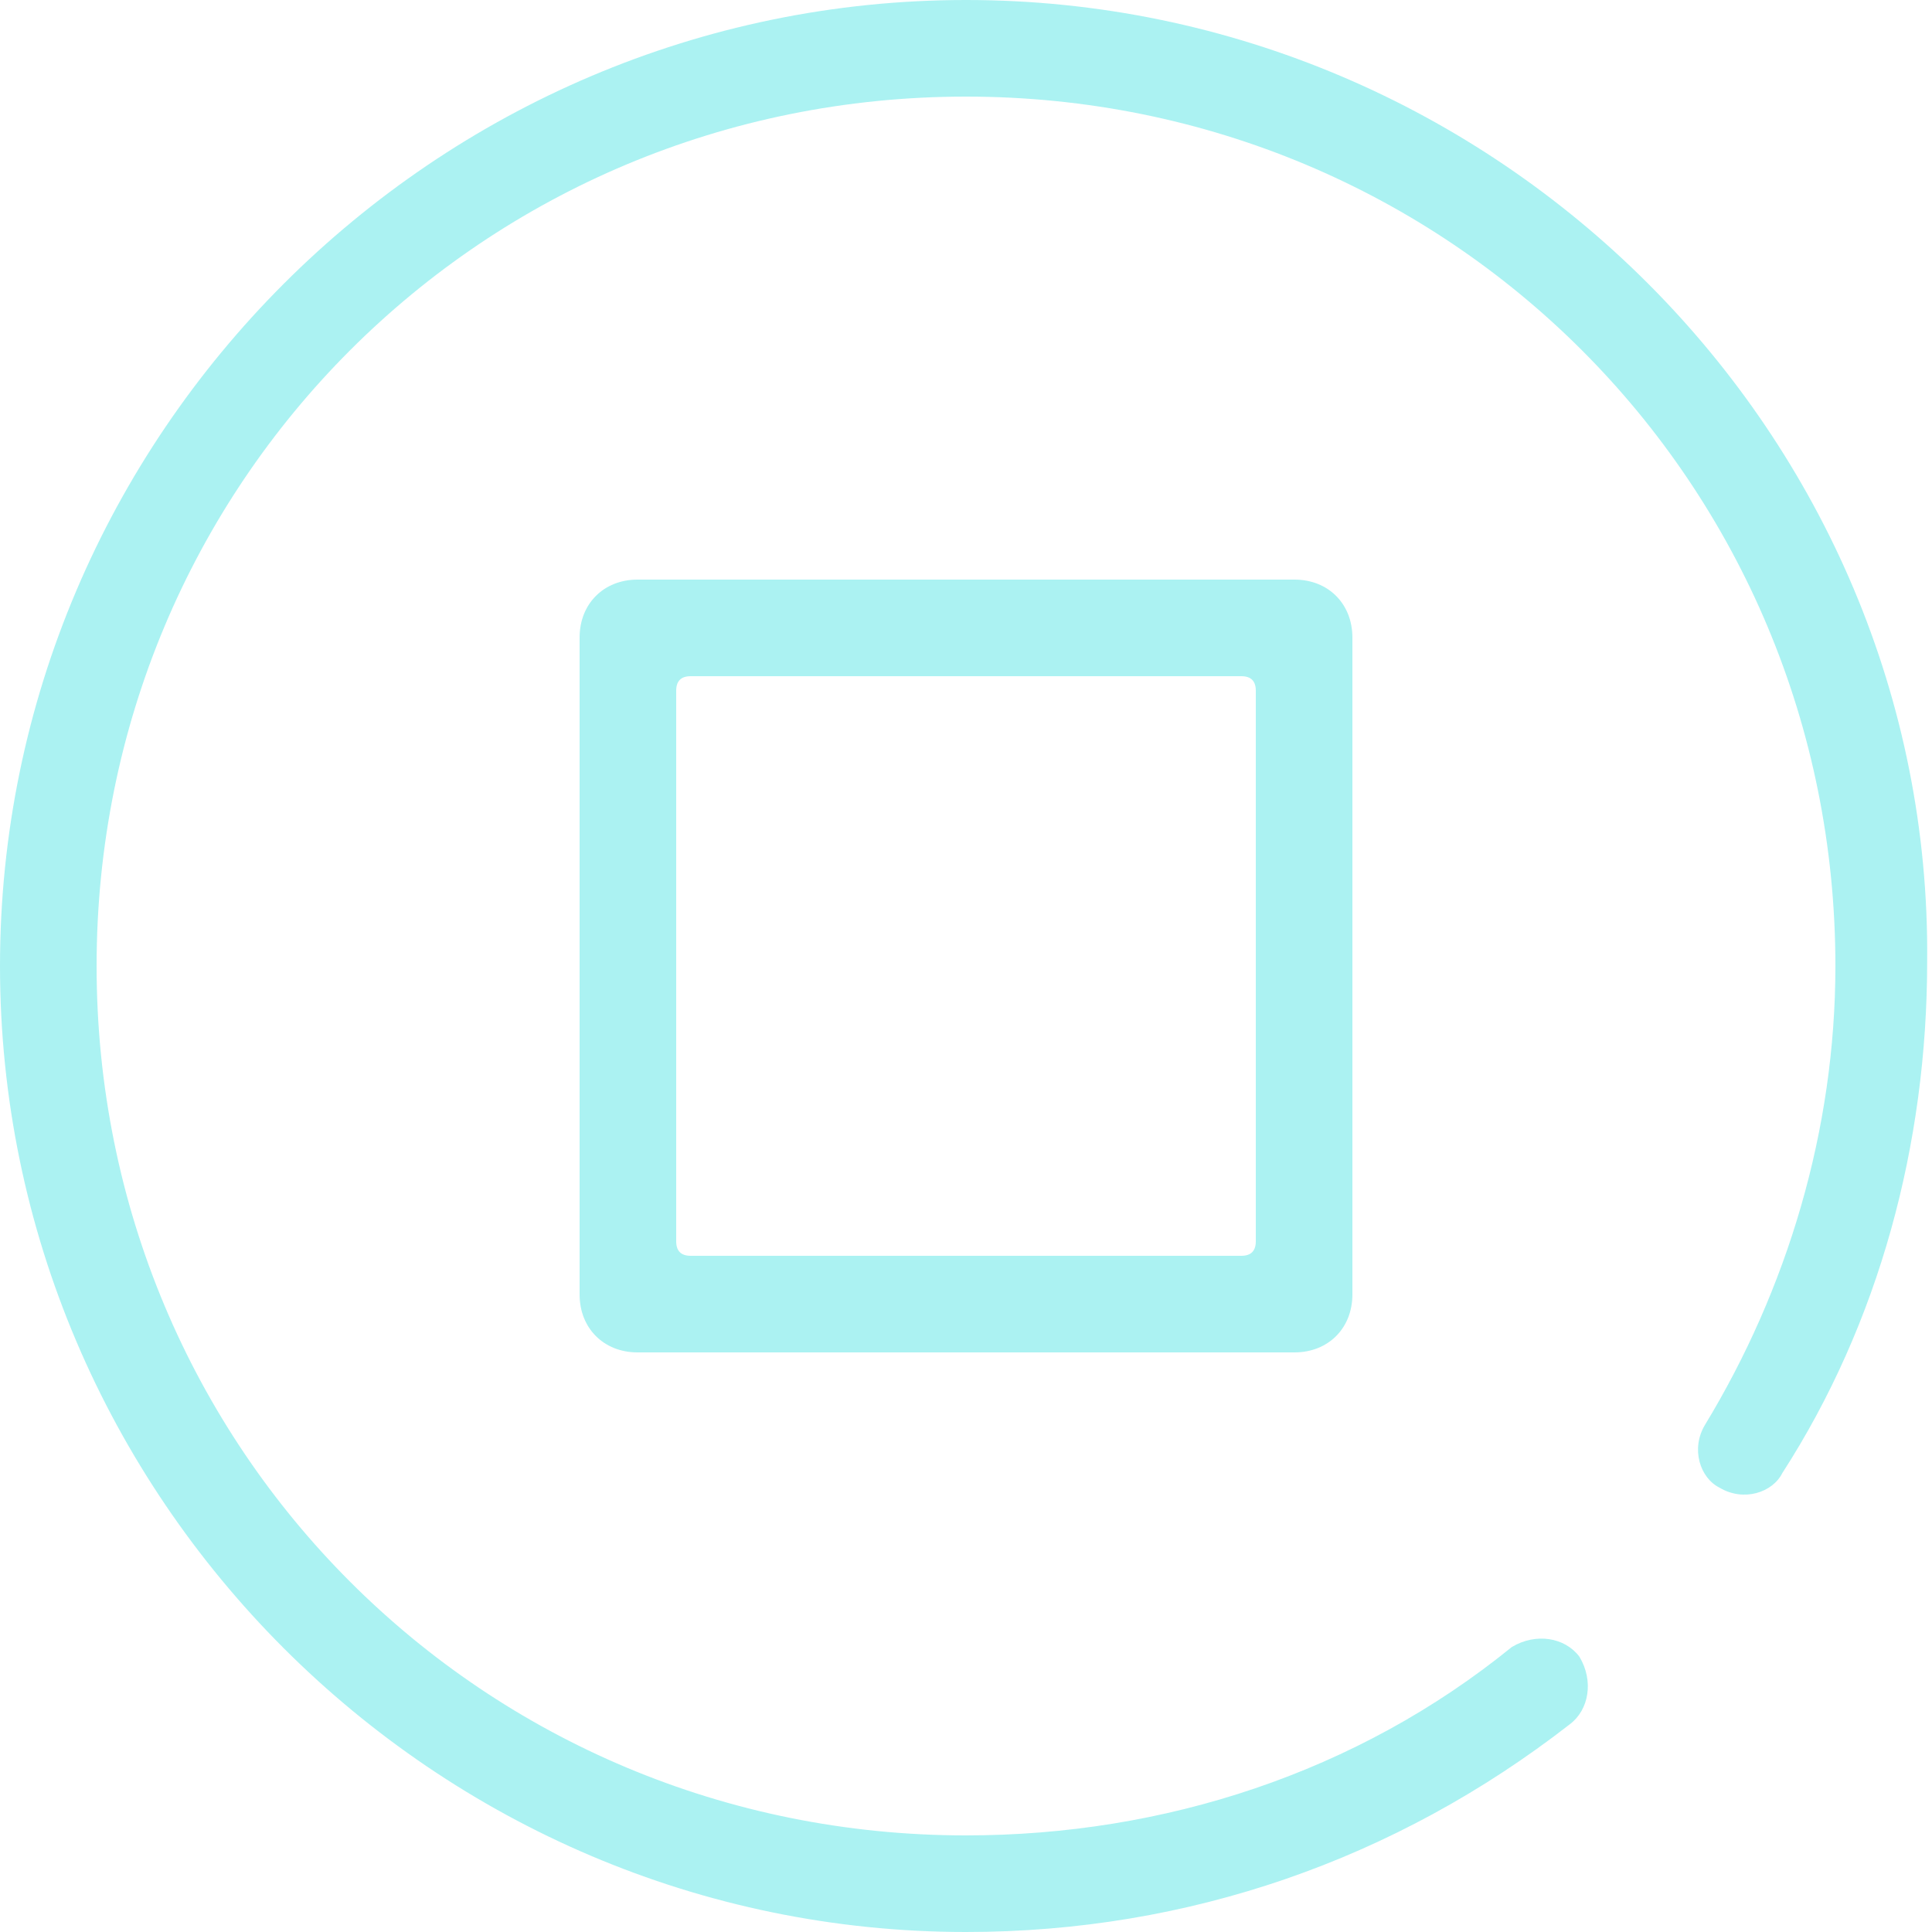
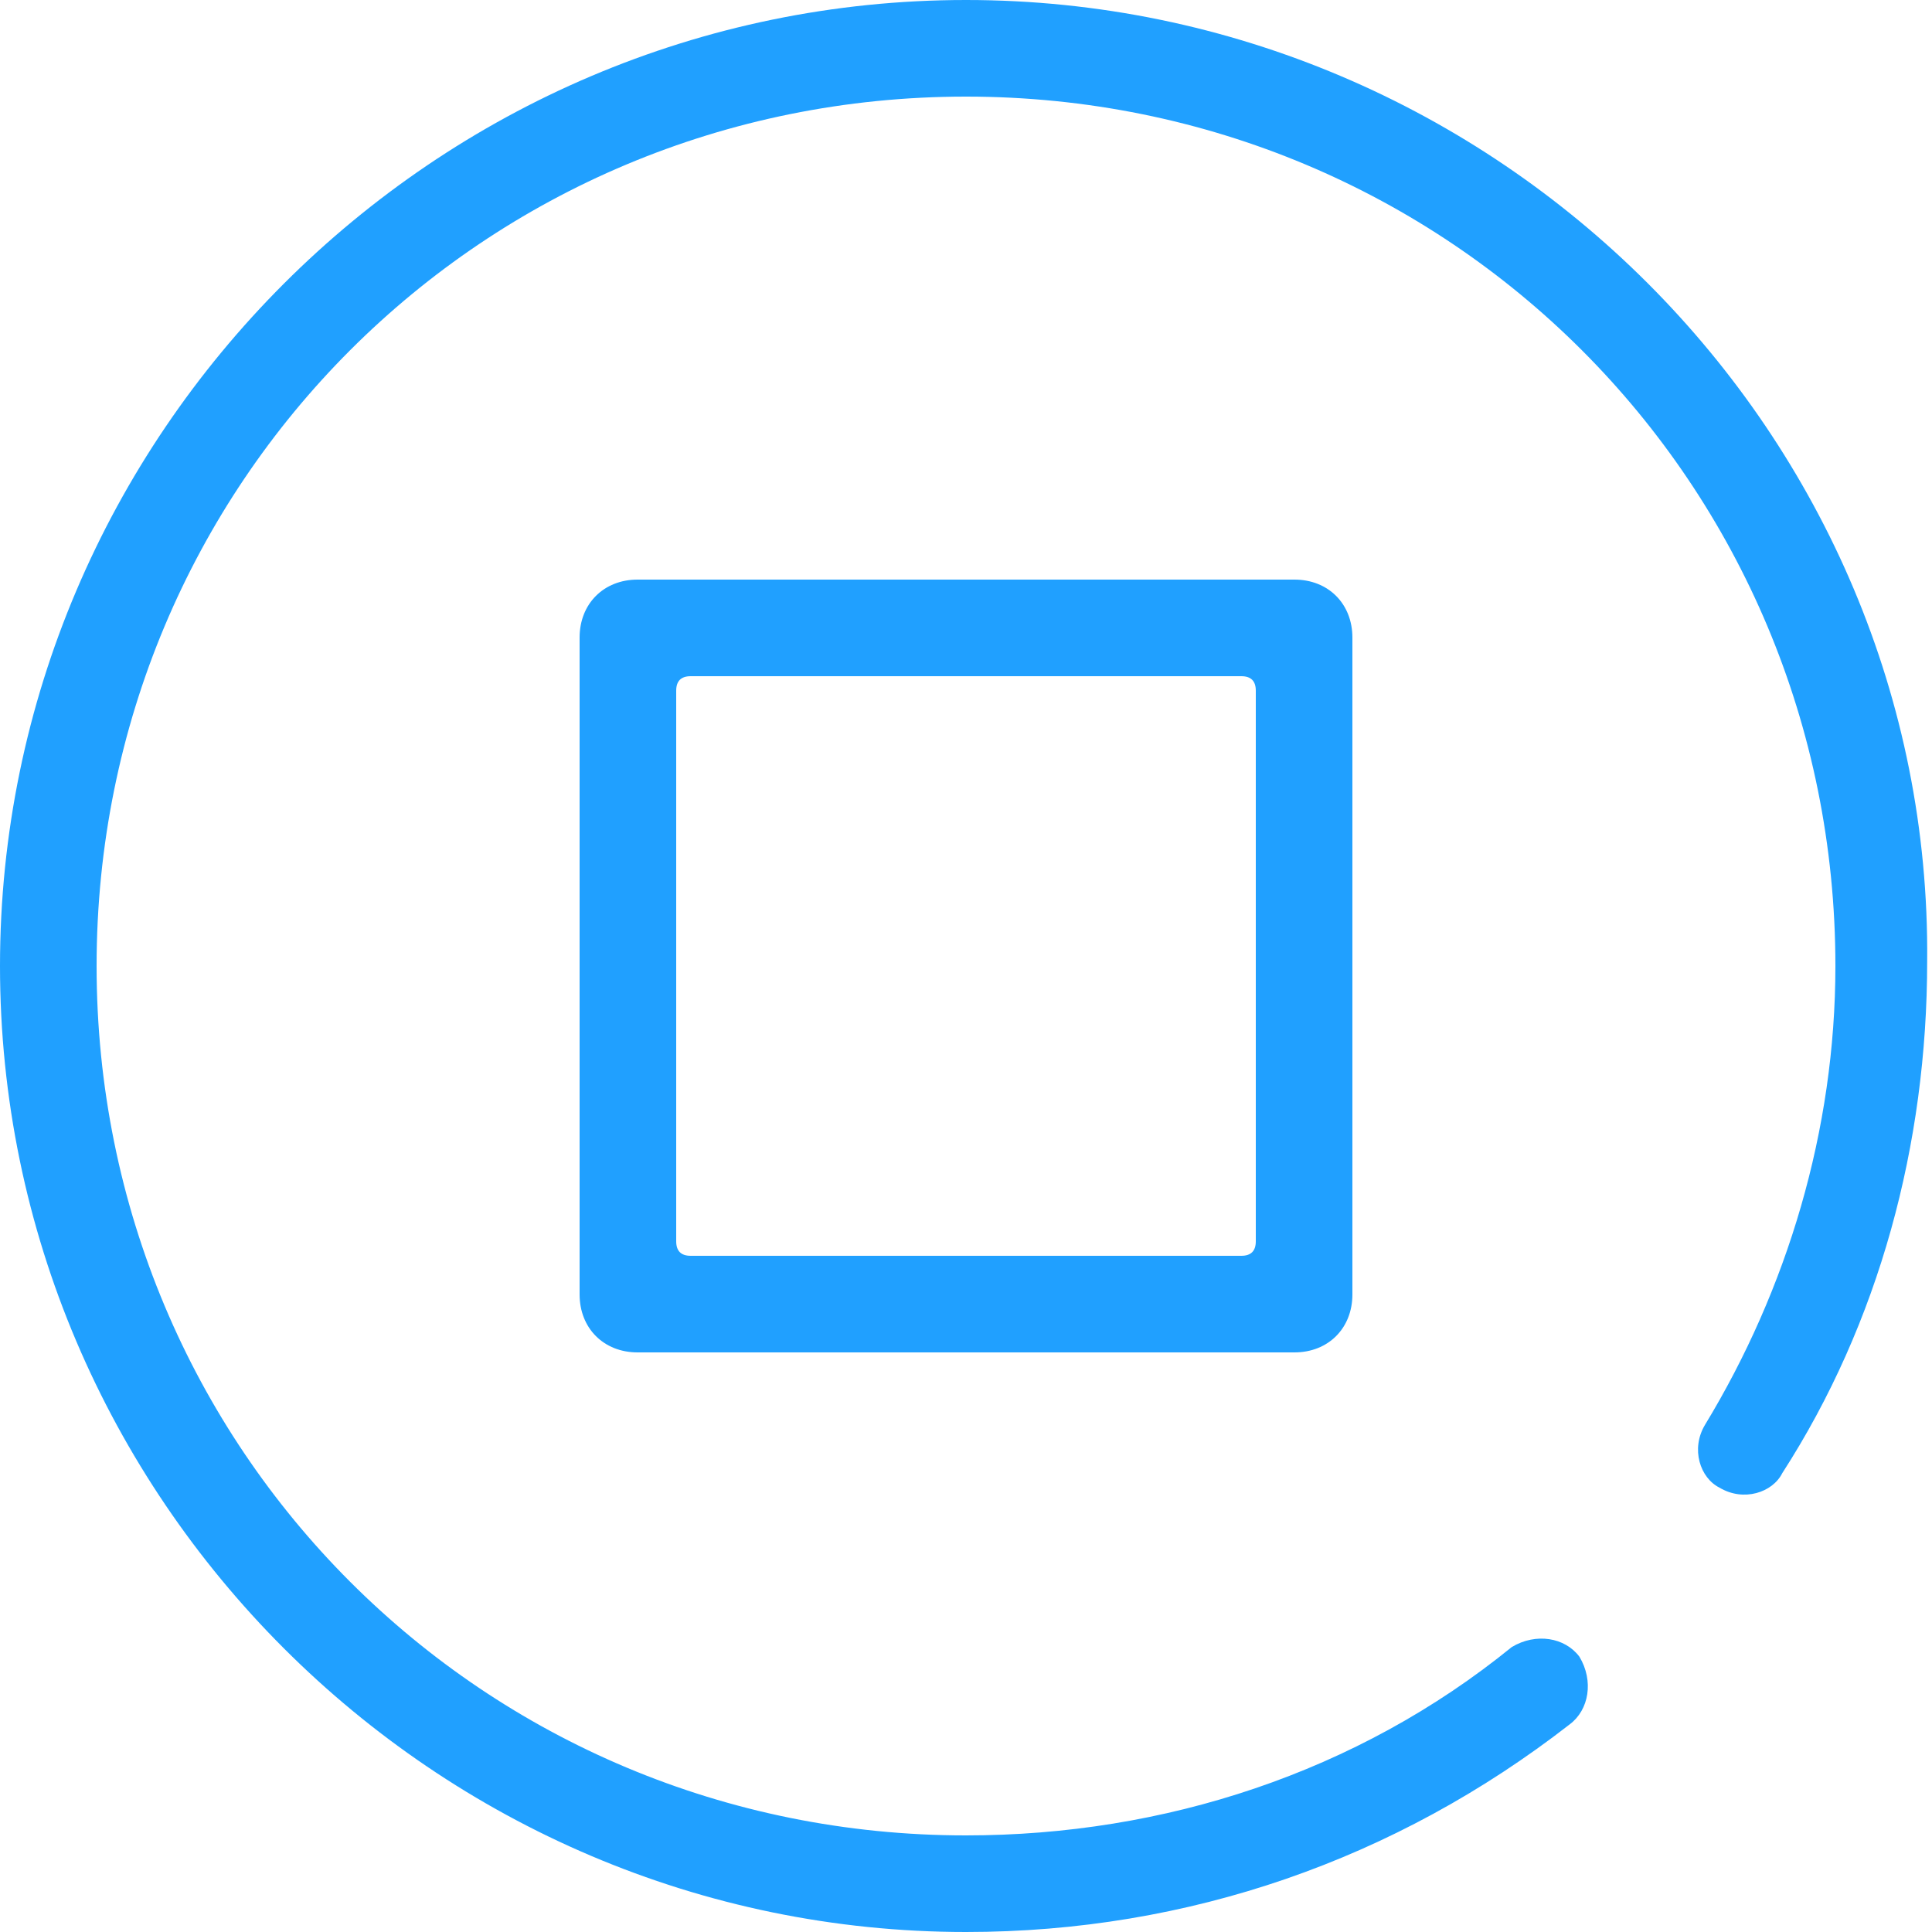
- <svg xmlns="http://www.w3.org/2000/svg" t="1485219549138" class="icon" style="" viewBox="0 0 1024 1024" version="1.1" p-id="4072" width="200" height="200">
+ <svg xmlns="http://www.w3.org/2000/svg" t="1485504258869" class="icon" style="" viewBox="0 0 1024 1024" version="1.1" p-id="3429" width="100" height="100">
  <defs>
    <style type="text/css" />
  </defs>
-   <path d="M512 0C230.4 0 0 230.4 0 512c0 281.6 230.4 512 512 512 117.76 0 227.84-38.4 320-110.08 10.24-7.68 12.8-23.04 5.12-35.84-7.68-10.24-23.04-12.8-35.84-5.12C719.36 939.52 616.96 972.8 512 972.8 256 972.8 51.2 768 51.2 512 51.2 256 256 51.2 512 51.2 768 51.2 972.8 256 972.8 512c0 87.04-25.6 171.52-69.12 243.2-7.68 12.8-2.56 28.16 7.68 33.28 12.8 7.68 28.16 2.56 33.28-7.68 51.2-79.36 76.8-174.08 76.8-271.36C1024 230.4 793.6 0 512 0z" p-id="4073" fill="#ABF2F2" />
-   <path d="M686.08 307.2 337.92 307.2c-17.92 0-30.72 12.8-30.72 30.72l0 348.16c0 17.92 12.8 30.72 30.72 30.72l348.16 0c17.92 0 30.72-12.8 30.72-30.72L716.8 337.92C716.8 320 704 307.2 686.08 307.2zM665.6 657.92c0 5.12-2.56 7.68-7.68 7.68L366.08 665.6c-5.12 0-7.68-2.56-7.68-7.68L358.4 366.08c0-5.12 2.56-7.68 7.68-7.68l291.84 0c5.12 0 7.68 2.56 7.68 7.68L665.6 657.92z" p-id="4074" fill="#ABF2F2" />
+   <path d="M512 0C230.4 0 0 230.4 0 512c0 281.6 230.4 512 512 512 117.76 0 227.84-38.4 320-110.08 10.24-7.68 12.8-23.04 5.12-35.84-7.68-10.24-23.04-12.8-35.84-5.12C719.36 939.52 616.96 972.8 512 972.8 256 972.8 51.2 768 51.2 512 51.2 256 256 51.2 512 51.2 768 51.2 972.8 256 972.8 512c0 87.04-25.6 171.52-69.12 243.2-7.68 12.8-2.56 28.16 7.68 33.28 12.8 7.68 28.16 2.56 33.28-7.68 51.2-79.36 76.8-174.08 76.8-271.36C1024 230.4 793.6 0 512 0z" p-id="3430" fill="#20a0ff" />
+   <path d="M686.08 307.2 337.92 307.2c-17.92 0-30.72 12.8-30.72 30.72l0 348.16c0 17.92 12.8 30.72 30.72 30.72l348.16 0c17.92 0 30.72-12.8 30.72-30.72L716.8 337.92C716.8 320 704 307.2 686.08 307.2zM665.6 657.92c0 5.12-2.56 7.68-7.68 7.68L366.08 665.6c-5.12 0-7.68-2.56-7.68-7.68L358.4 366.08c0-5.12 2.56-7.68 7.68-7.68l291.84 0c5.12 0 7.68 2.56 7.68 7.68L665.6 657.92z" p-id="3431" fill="#20a0ff" />
</svg>
